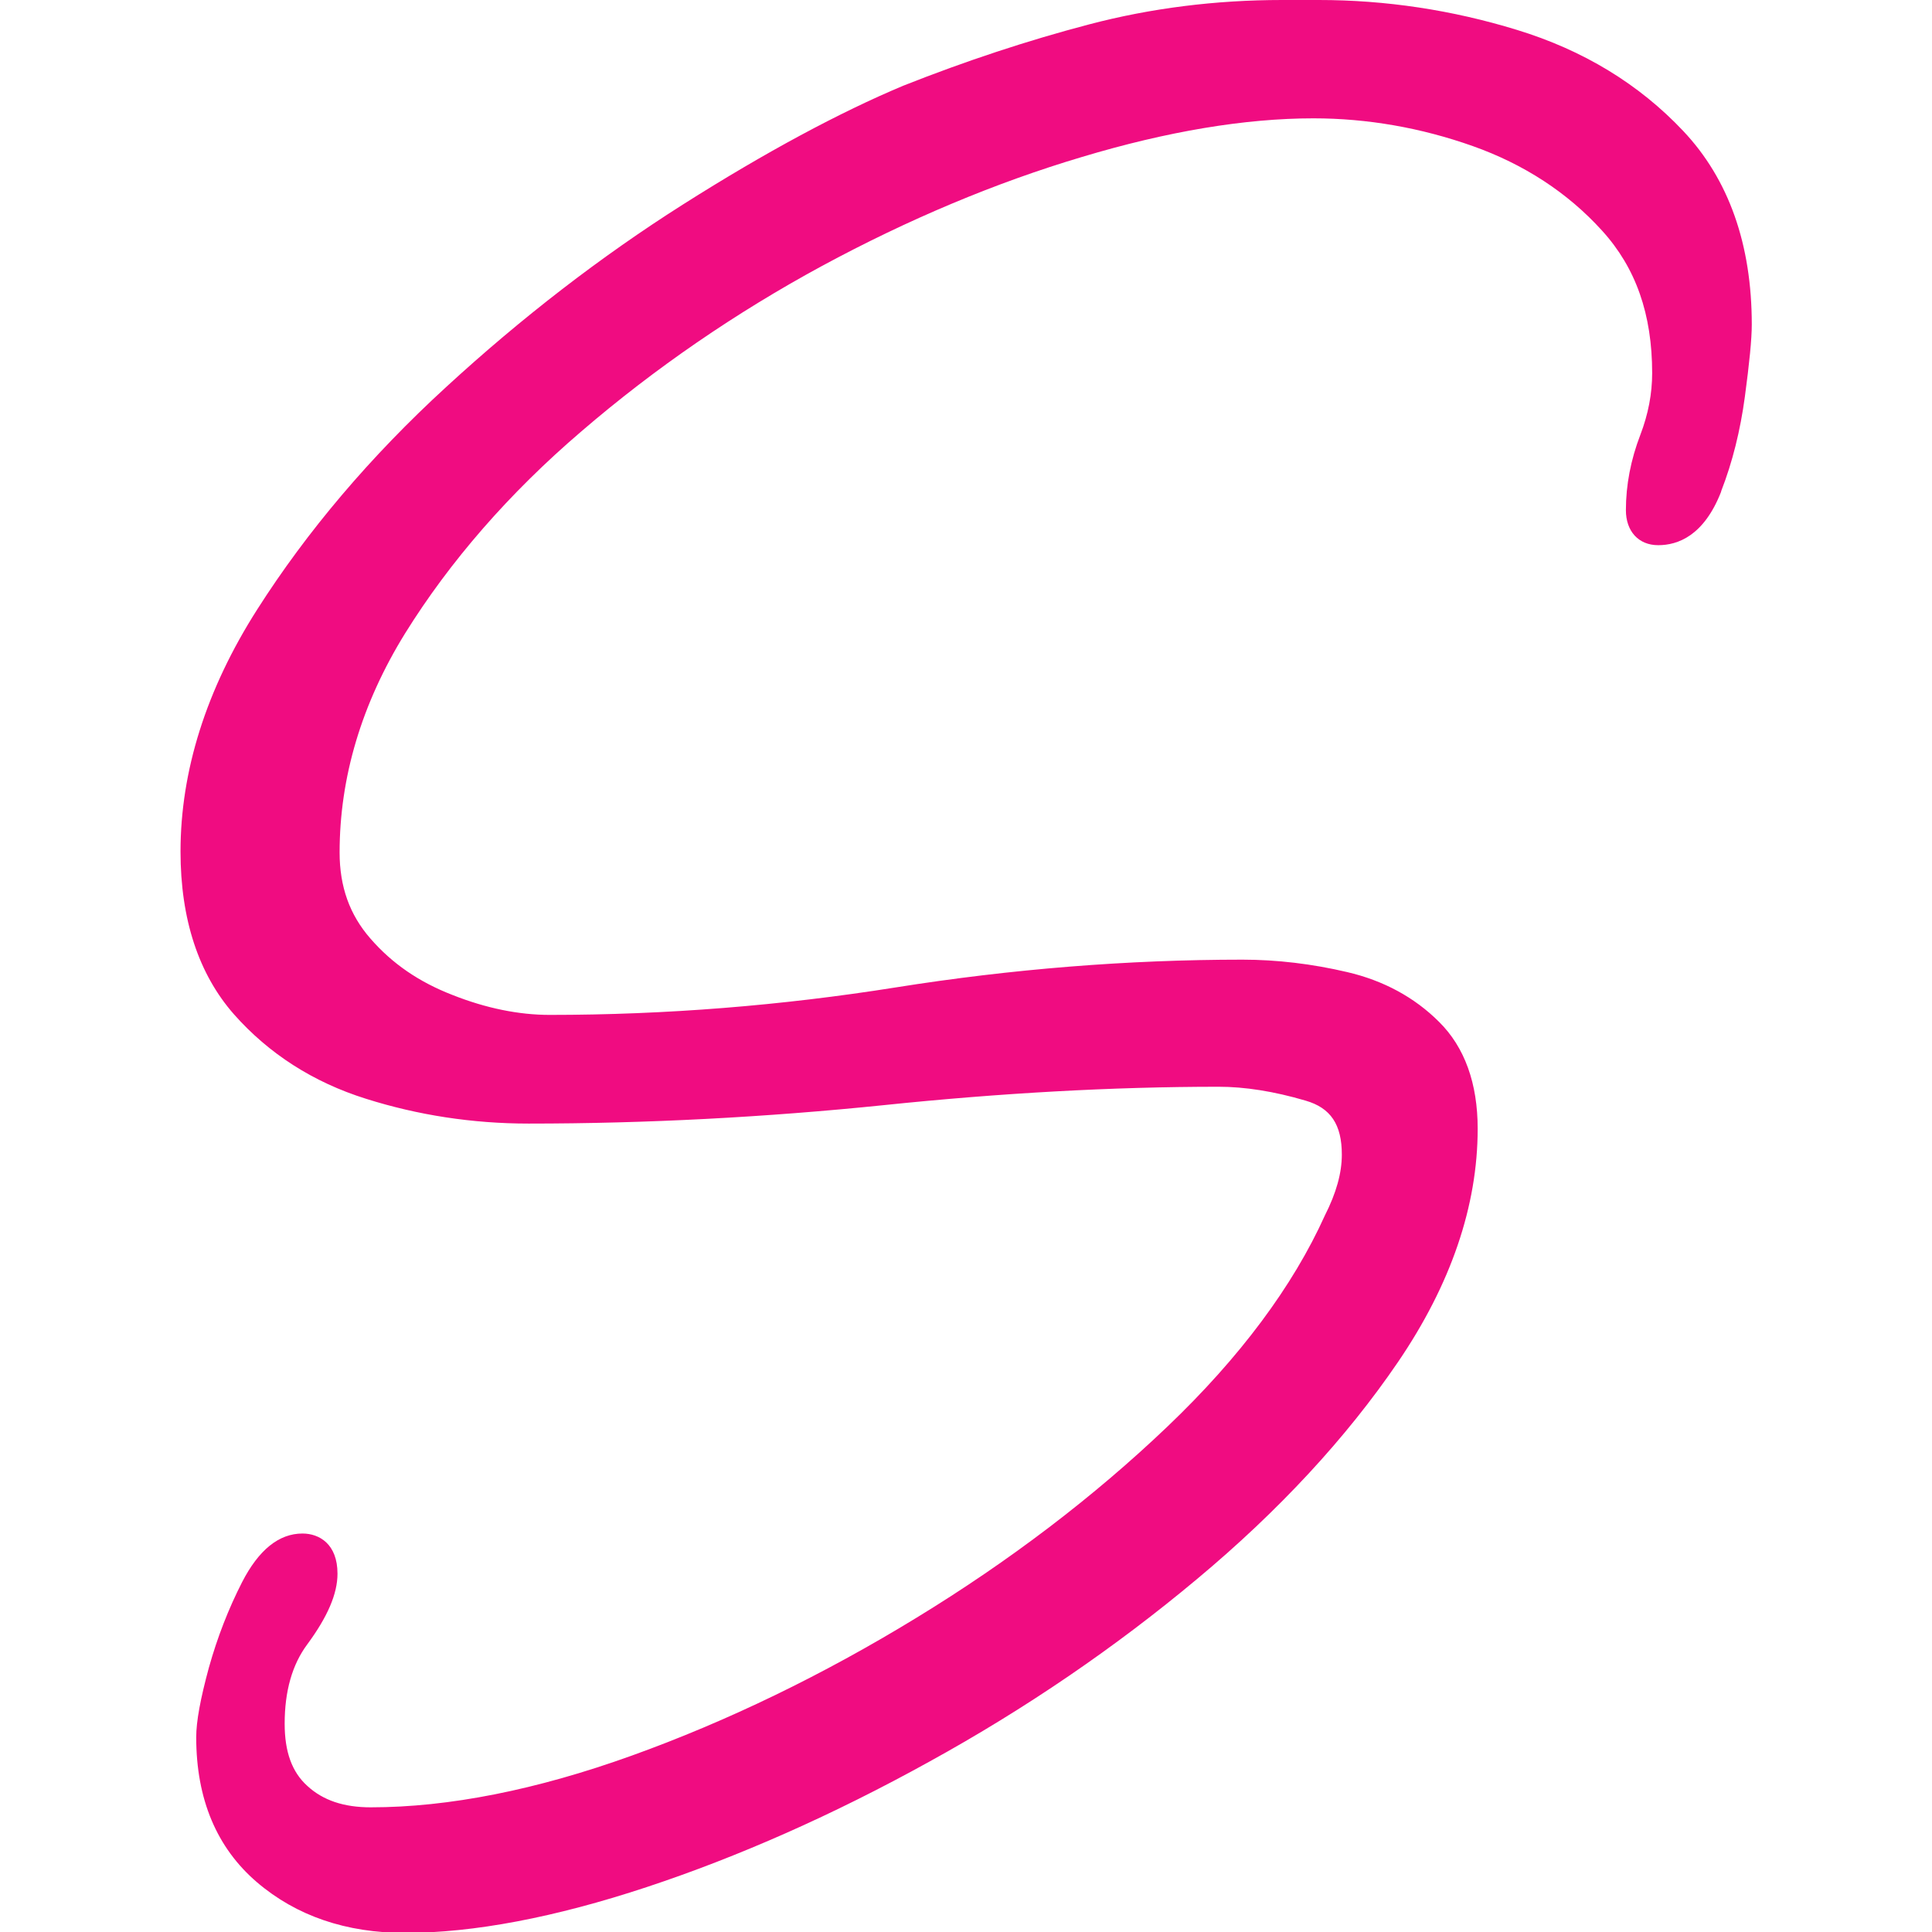
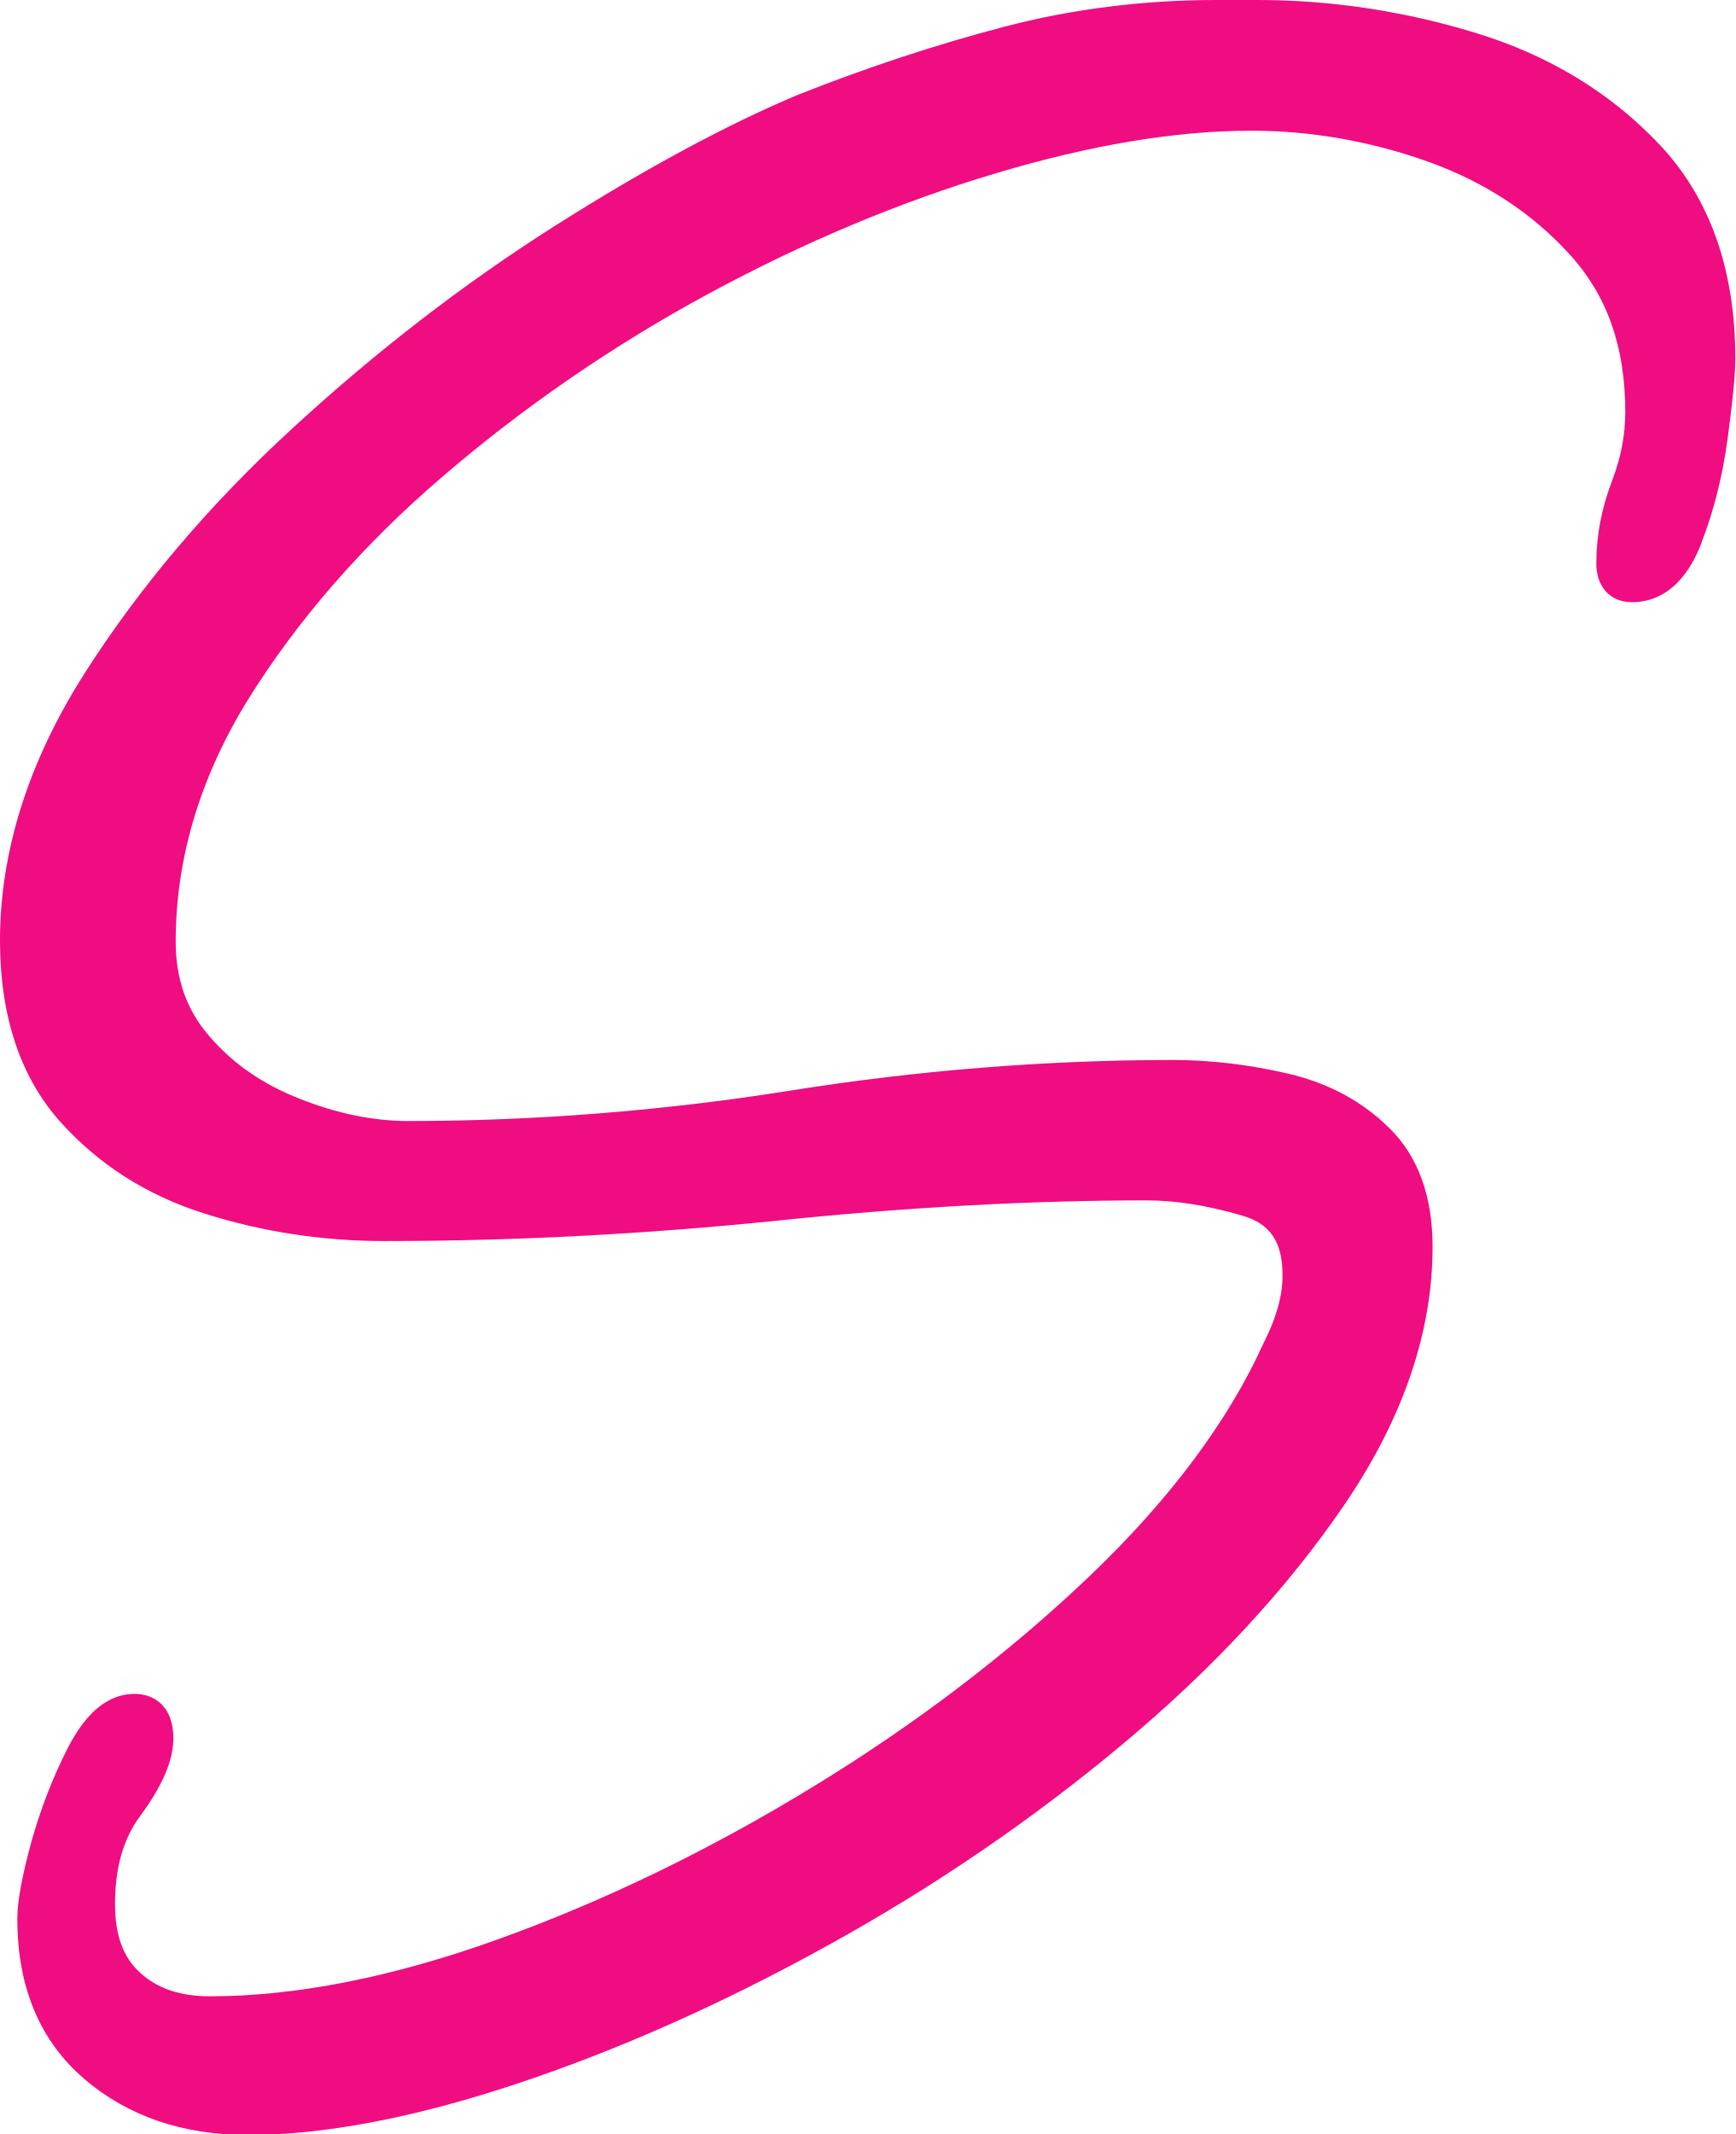
- <svg xmlns="http://www.w3.org/2000/svg" id="Layer_1" viewBox="0 0 64 64">
+ <svg xmlns="http://www.w3.org/2000/svg" id="Layer_1" viewBox="0 0 52.05 64">
  <defs>
    <style>
      .cls-1 {
        fill: #f00c81;
      }
    </style>
  </defs>
-   <path class="cls-1" d="M57.02,16.26c.37-.95.63-2,.78-3.11.15-1.12.23-1.91.23-2.4,0-2.65-.76-4.81-2.27-6.41-1.47-1.56-3.32-2.68-5.51-3.35-2.15-.66-4.35-.99-6.56-.99h-1.22c-2.2,0-4.35.27-6.4.81-2.02.53-4.08,1.21-6.15,2.03-2.1.88-4.56,2.2-7.29,3.93-2.73,1.73-5.37,3.77-7.85,6.05-2.51,2.3-4.61,4.78-6.26,7.37-1.69,2.65-2.54,5.35-2.54,8.02,0,2.24.6,4.06,1.77,5.39,1.15,1.3,2.62,2.25,4.38,2.8,1.71.54,3.52.82,5.38.82,3.91,0,7.86-.21,11.76-.61,3.85-.4,7.59-.61,11.1-.61.86,0,1.83.15,2.88.46.83.24,1.2.79,1.2,1.79,0,.6-.18,1.26-.56,2.01-1.06,2.35-2.82,4.71-5.22,7-2.43,2.32-5.23,4.45-8.31,6.33-3.09,1.89-6.27,3.43-9.44,4.57-3.14,1.13-6.05,1.71-8.64,1.71-.89,0-1.58-.23-2.1-.71-.51-.46-.75-1.13-.75-2.06,0-1.08.25-1.96.75-2.63.67-.91,1-1.67,1-2.34,0-.98-.6-1.33-1.16-1.33-.78,0-1.45.54-2,1.61-.45.88-.82,1.83-1.1,2.83-.28,1.03-.42,1.78-.42,2.31,0,2.05.68,3.66,2.01,4.8,1.31,1.12,2.96,1.68,4.91,1.68,2.26,0,4.96-.51,8.01-1.52,3.02-1,6.17-2.39,9.35-4.15,3.2-1.76,6.18-3.8,8.87-6.05,2.71-2.26,4.95-4.68,6.66-7.19,1.75-2.57,2.64-5.17,2.64-7.73,0-1.5-.43-2.7-1.28-3.54-.81-.81-1.84-1.37-3.05-1.65-1.15-.27-2.32-.41-3.46-.41-3.8,0-7.66.31-11.49.92-3.77.6-7.62.91-11.46.91-1.02,0-2.11-.22-3.22-.66-1.11-.43-2-1.04-2.72-1.87-.69-.79-1.02-1.72-1.02-2.85,0-2.49.73-4.93,2.17-7.26,1.48-2.38,3.44-4.64,5.85-6.7,2.42-2.08,5.1-3.92,7.96-5.47,2.85-1.54,5.75-2.76,8.61-3.61,2.83-.85,5.41-1.28,7.67-1.28,1.78,0,3.56.31,5.28.92,1.69.6,3.14,1.54,4.28,2.8,1.12,1.23,1.66,2.77,1.66,4.72,0,.68-.13,1.36-.39,2.04-.32.83-.48,1.67-.48,2.5,0,.7.42,1.16,1.07,1.16s1.51-.31,2.08-1.76Z" />
+   <path class="cls-1" d="M51.04,16.26c.37-.95.63-2,.78-3.11.15-1.12.23-1.91.23-2.4,0-2.65-.76-4.81-2.27-6.41-1.47-1.56-3.32-2.68-5.51-3.35-2.15-.66-4.35-.99-6.56-.99h-1.22c-2.2,0-4.35.27-6.4.81-2.02.53-4.08,1.21-6.15,2.03-2.1.88-4.56,2.2-7.29,3.93-2.73,1.73-5.37,3.77-7.85,6.05-2.51,2.3-4.61,4.78-6.26,7.37-1.69,2.65-2.54,5.35-2.54,8.02,0,2.24.6,4.06,1.77,5.39,1.15,1.3,2.62,2.25,4.38,2.8,1.71.54,3.52.82,5.38.82,3.91,0,7.86-.21,11.76-.61,3.85-.4,7.59-.61,11.1-.61.86,0,1.83.15,2.88.46.83.24,1.2.79,1.2,1.79,0,.6-.18,1.26-.56,2.01-1.06,2.35-2.82,4.71-5.22,7-2.43,2.32-5.23,4.45-8.31,6.33-3.09,1.89-6.27,3.43-9.44,4.57-3.14,1.13-6.05,1.71-8.64,1.71-.89,0-1.58-.23-2.1-.71-.51-.46-.75-1.13-.75-2.06,0-1.08.25-1.96.75-2.63.67-.91,1-1.67,1-2.34,0-.98-.6-1.33-1.16-1.33-.78,0-1.45.54-2,1.61-.45.88-.82,1.83-1.1,2.83-.28,1.03-.42,1.78-.42,2.31,0,2.05.68,3.66,2.01,4.8,1.31,1.12,2.96,1.68,4.91,1.68,2.26,0,4.96-.51,8.01-1.52,3.02-1,6.17-2.39,9.35-4.15,3.2-1.76,6.18-3.8,8.87-6.05,2.71-2.26,4.95-4.68,6.66-7.19,1.75-2.57,2.64-5.17,2.64-7.73,0-1.5-.43-2.7-1.28-3.54-.81-.81-1.84-1.37-3.05-1.65-1.15-.27-2.32-.41-3.46-.41-3.8,0-7.66.31-11.49.92-3.77.6-7.62.91-11.46.91-1.02,0-2.11-.22-3.22-.66-1.11-.43-2-1.04-2.72-1.87-.69-.79-1.02-1.72-1.02-2.85,0-2.49.73-4.93,2.17-7.26,1.48-2.38,3.44-4.64,5.85-6.7,2.42-2.08,5.1-3.92,7.96-5.47,2.85-1.54,5.75-2.76,8.61-3.61,2.83-.85,5.41-1.28,7.67-1.28,1.78,0,3.56.31,5.28.92,1.69.6,3.14,1.54,4.28,2.8,1.12,1.23,1.66,2.77,1.66,4.72,0,.68-.13,1.36-.39,2.04-.32.83-.48,1.67-.48,2.5,0,.7.42,1.16,1.07,1.16s1.51-.31,2.08-1.76Z" />
</svg>
